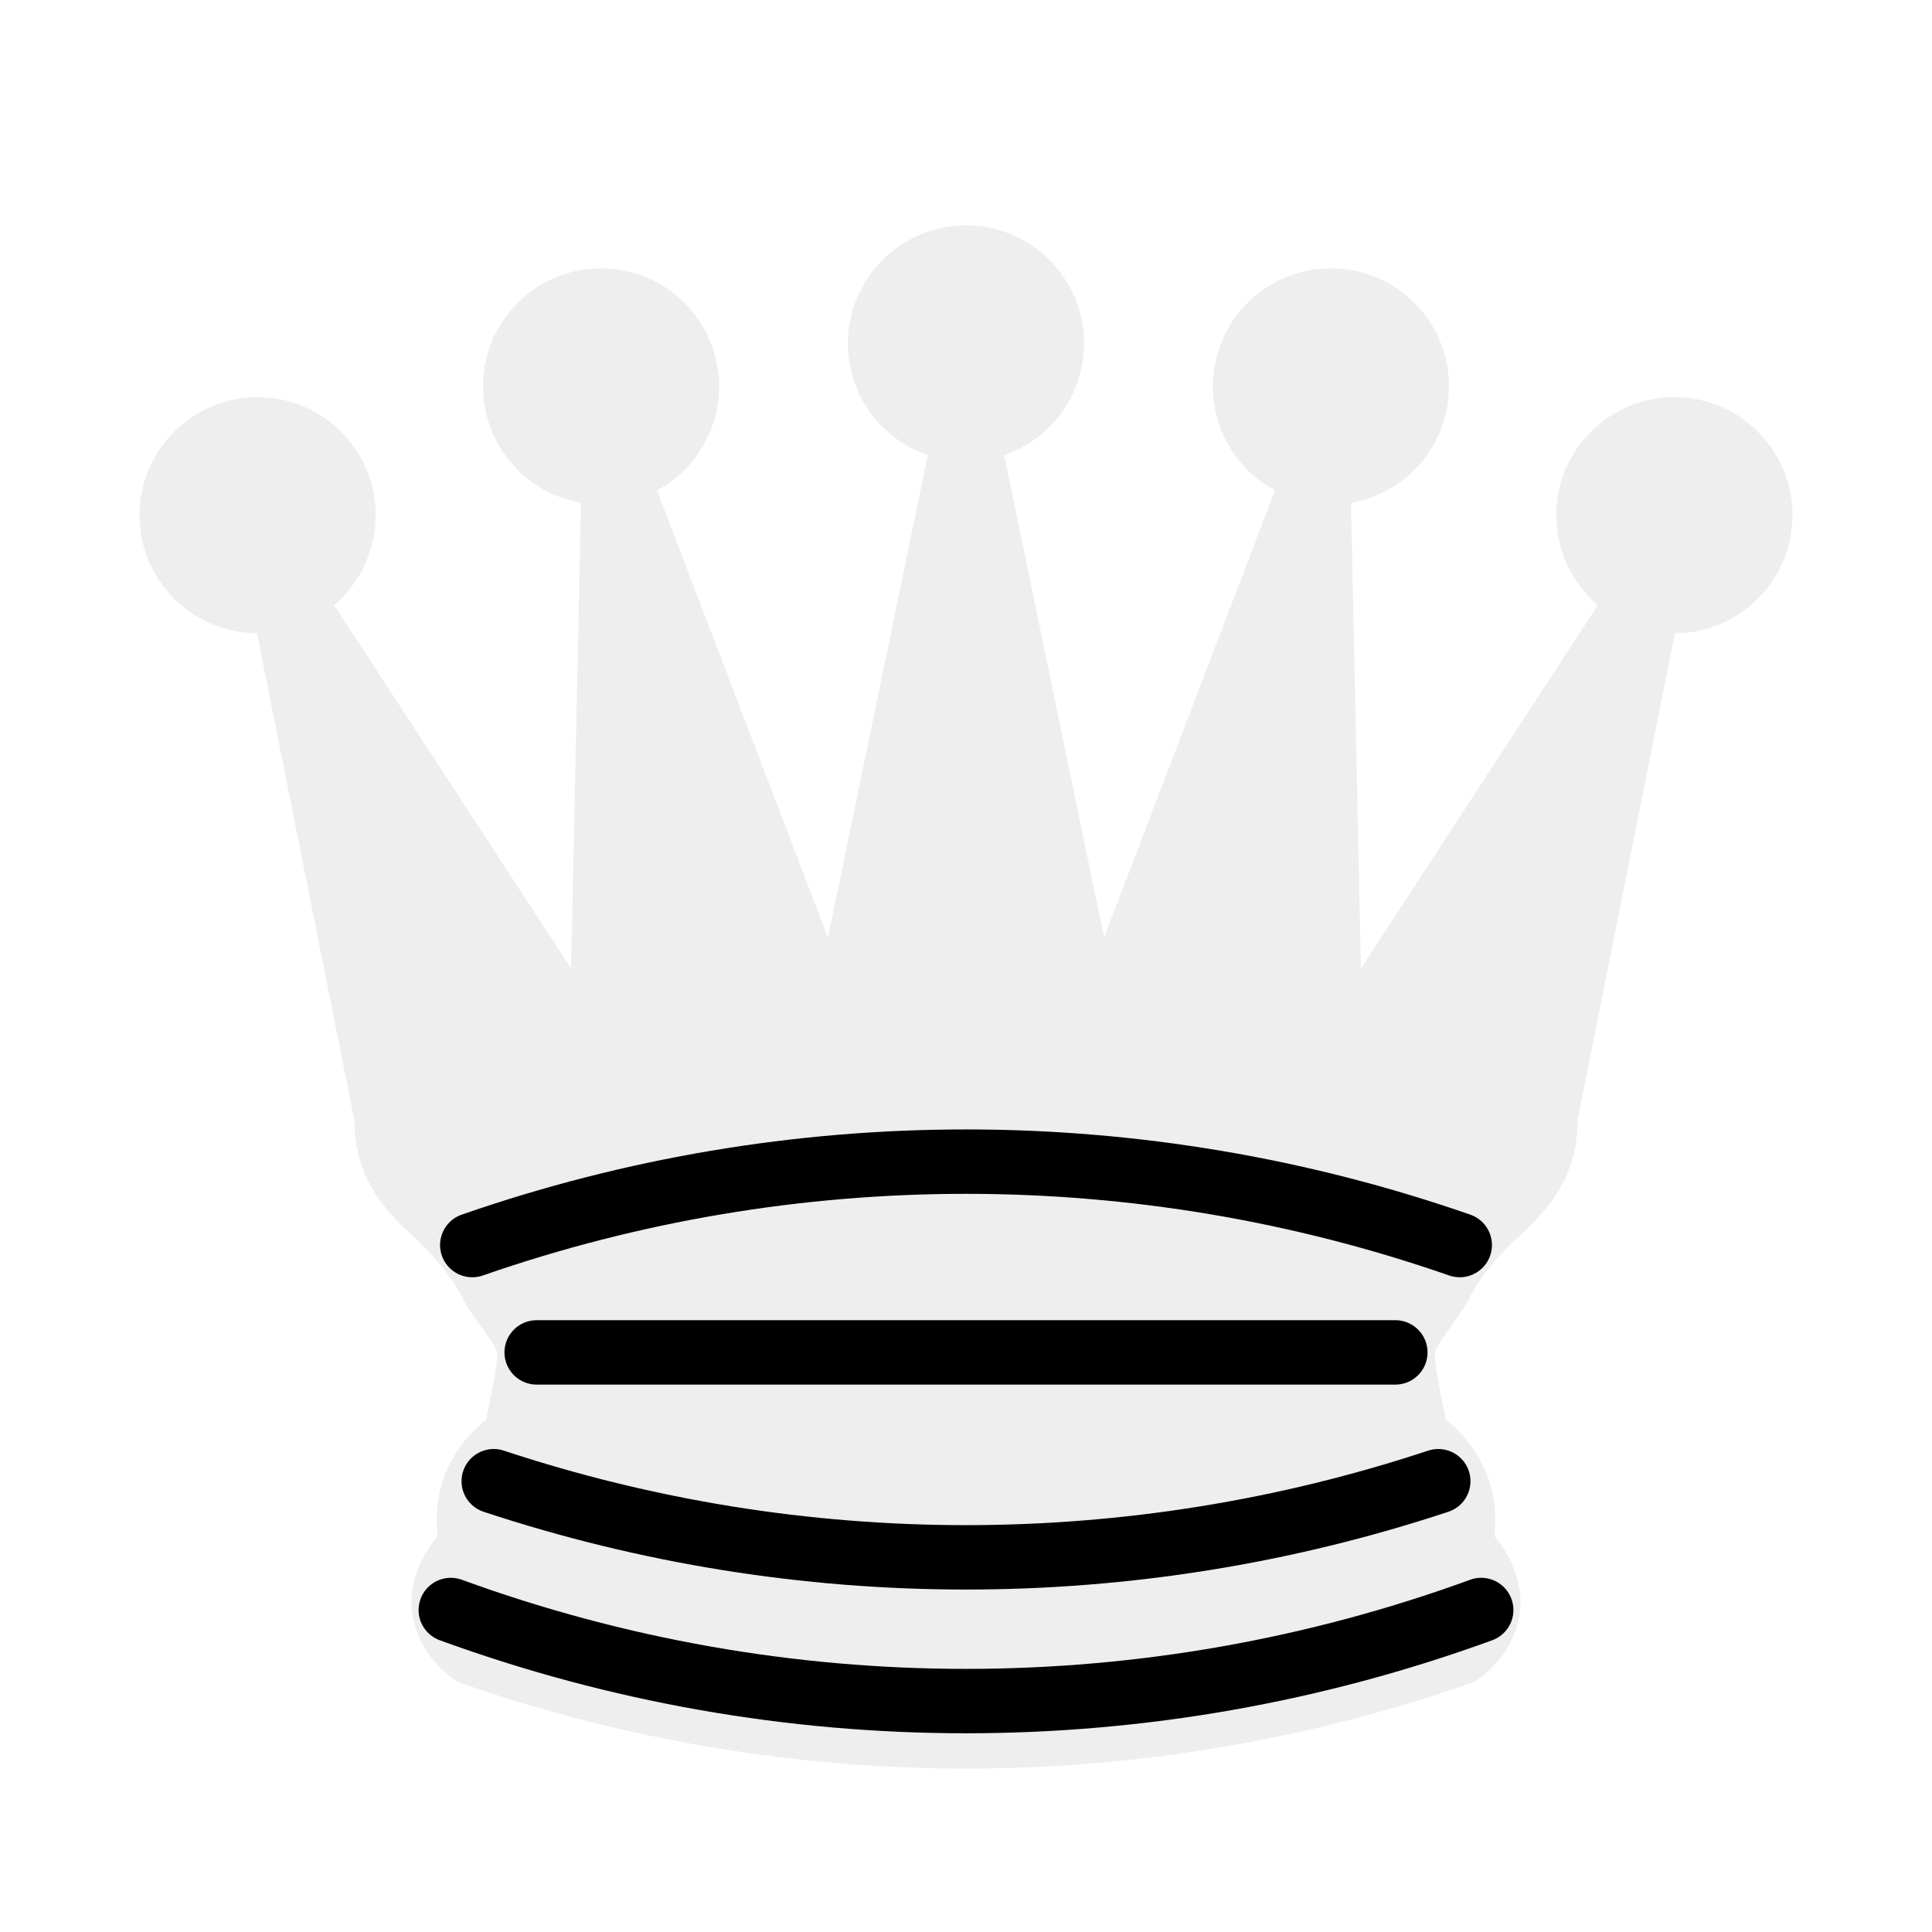
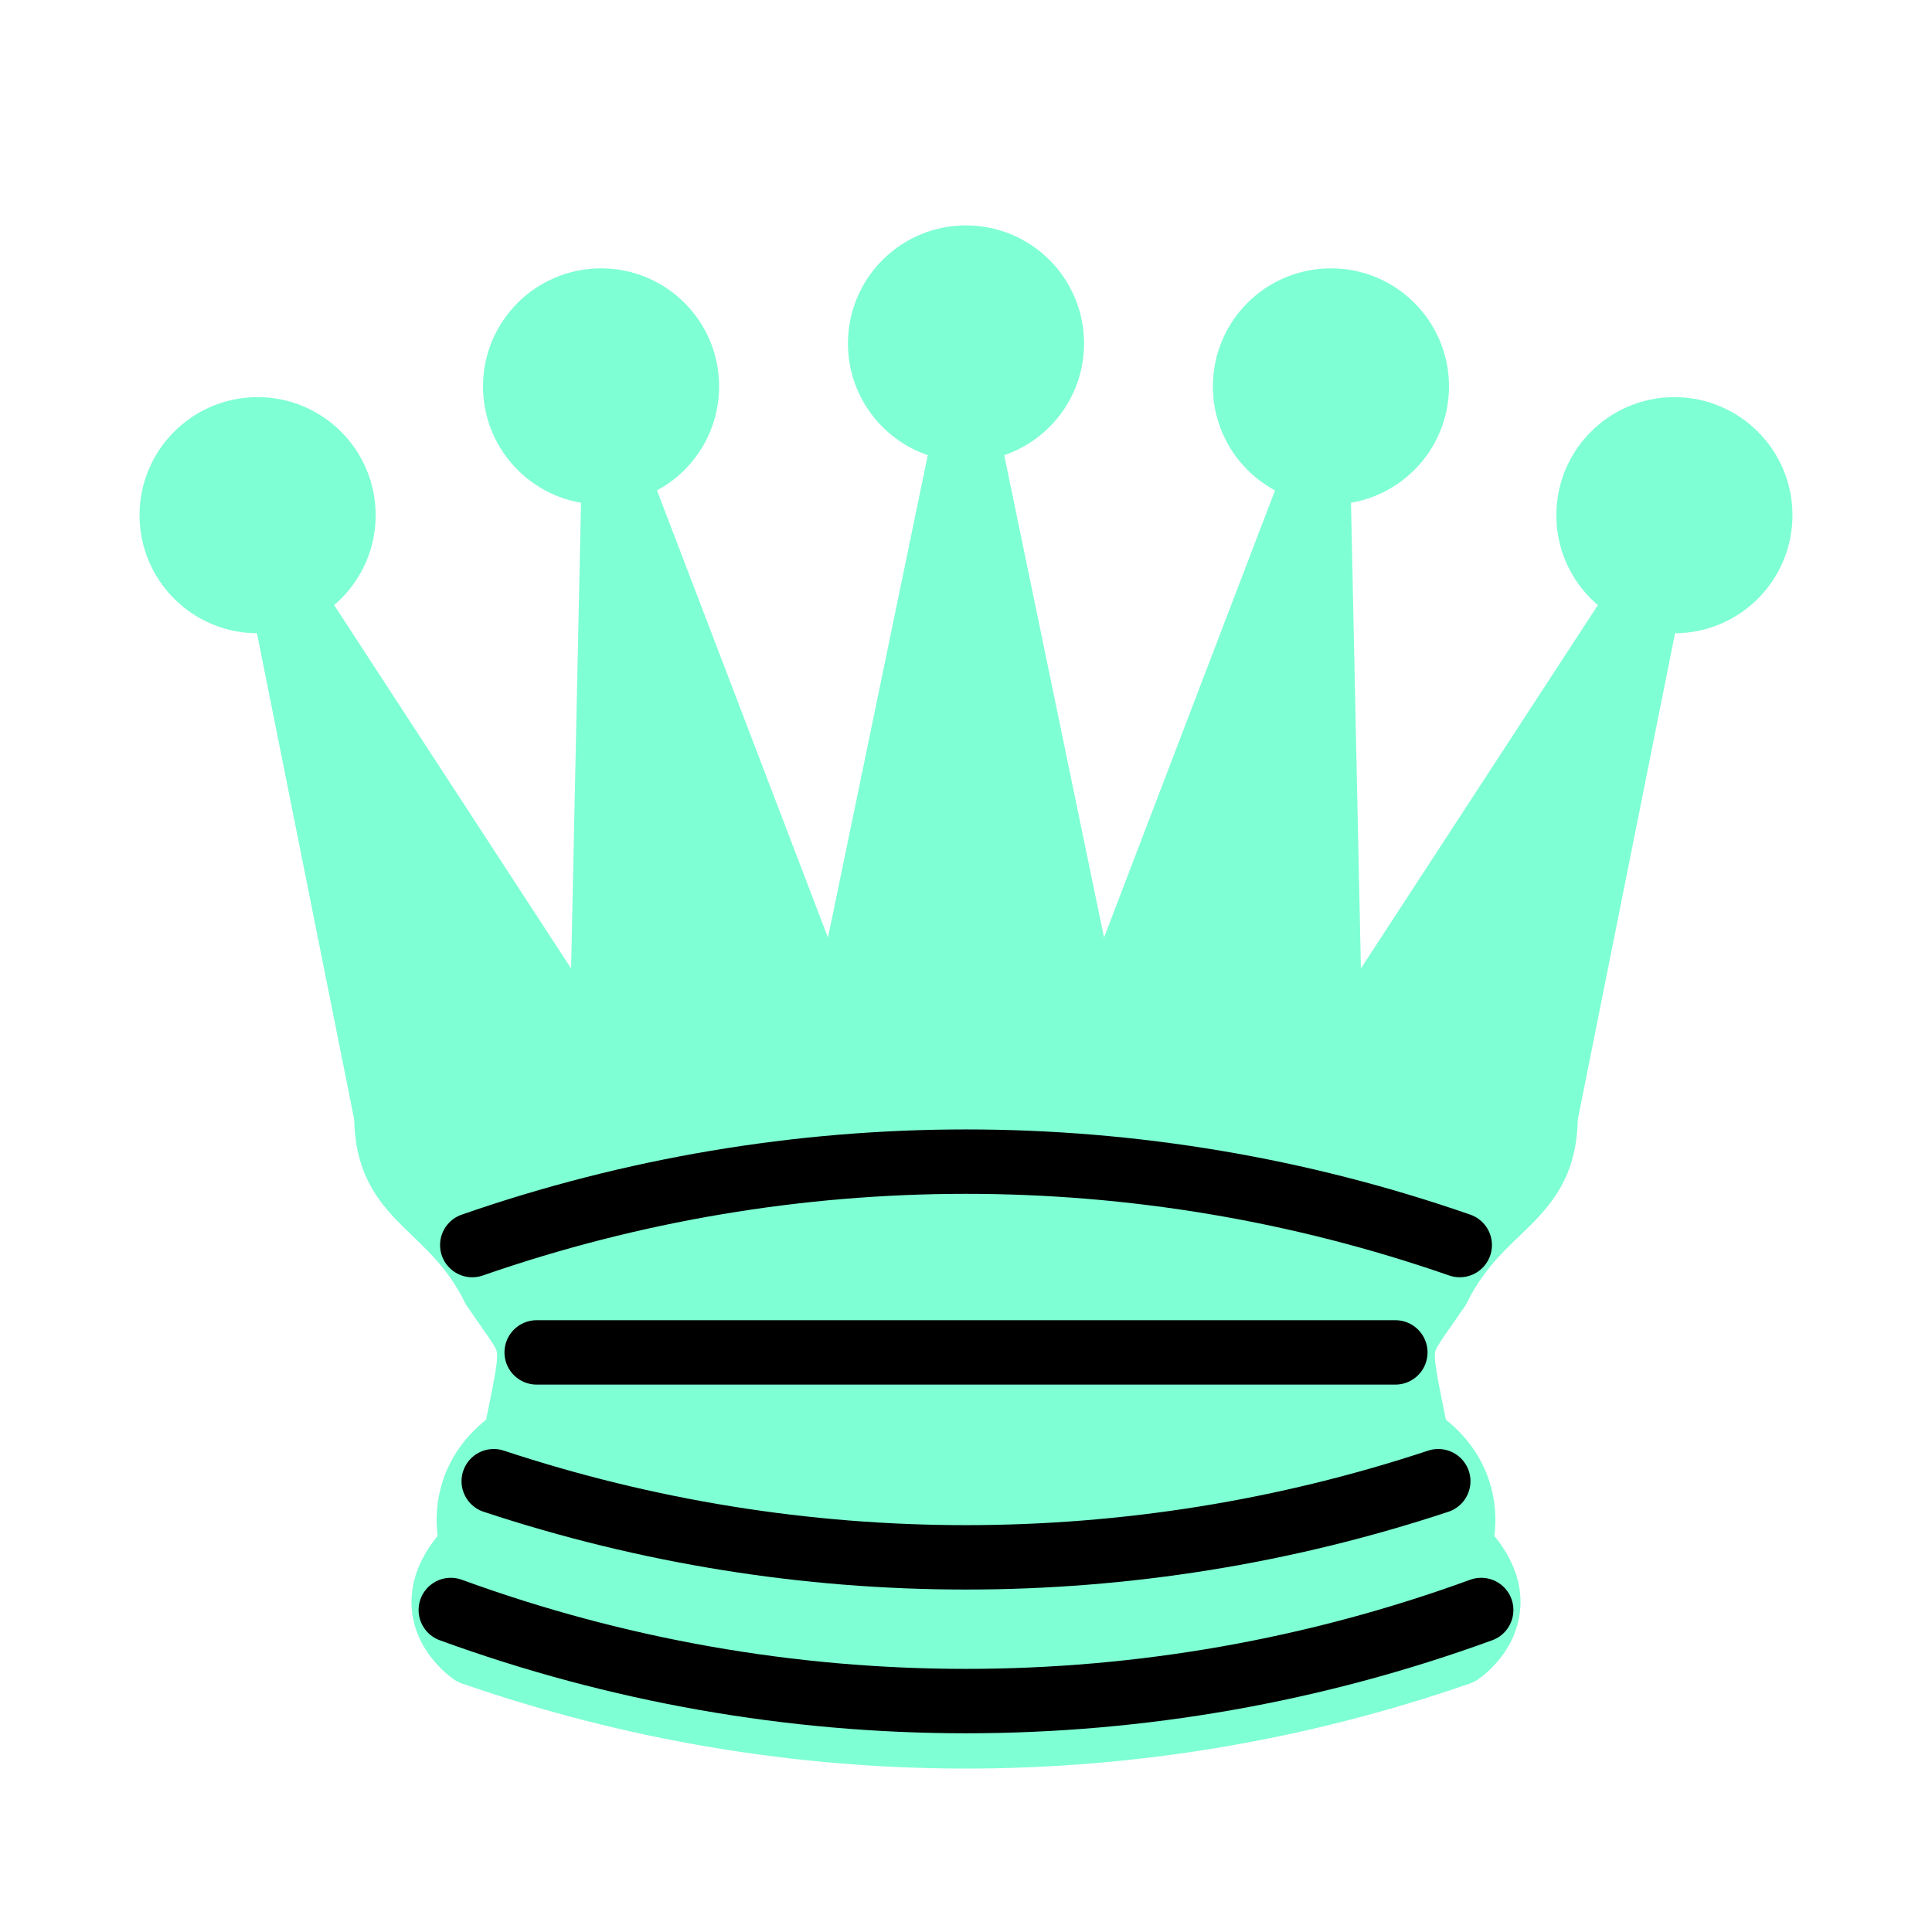
<svg xmlns="http://www.w3.org/2000/svg" version="1.1" width="45" height="45">
-   <g style="fill:#eeeeee;stroke:#eeeeee;stroke-width:1.5; stroke-linecap:round;stroke-linejoin:round">
-     <path d="M 9,26 C 17.5,24.5 30,24.5 36,26 L 38.5,13.5 L 31,25 L 30.7,10.9 L 25.5,24.5 L 22.5,10 L 19.5,24.5 L 14.3,10.9 L 14,25 L 6.5,13.5 L 9,26 z" style="stroke-linecap:butt;fill:#eeeeee" />
+   <g style="fill:#7fffd4;stroke:#7fffd4;stroke-width:1.5; stroke-linecap:round;stroke-linejoin:round">
+     <path d="M 9,26 C 17.5,24.5 30,24.5 36,26 L 38.5,13.5 L 31,25 L 30.7,10.9 L 25.5,24.5 L 22.5,10 L 19.5,24.5 L 14.3,10.9 L 14,25 L 6.5,13.5 L 9,26 z" style="stroke-linecap:butt;fill:#7fffd4" />
    <path d="m 9,26 c 0,2 1.5,2 2.5,4 1,1.5 1,1 0.5,3.5 -1.5,1 -1,2.5 -1,2.5 -1.5,1.5 0,2.5 0,2.5 6.5,1 16.5,1 23,0 0,0 1.5,-1 0,-2.5 0,0 0.5,-1.5 -1,-2.5 -0.5,-2.5 -0.5,-2 0.5,-3.5 1,-2 2.5,-2 2.5,-4 -8.5,-1.5 -18.5,-1.5 -27,0 z" />
    <path d="M 11.5,30 C 15,29 30,29 33.5,30" />
    <path d="m 12,33.5 c 6,-1 15,-1 21,0" />
    <circle cx="6" cy="12" r="2" />
    <circle cx="14" cy="9" r="2" />
    <circle cx="22.5" cy="8" r="2" />
    <circle cx="31" cy="9" r="2" />
    <circle cx="39" cy="12" r="2" />
-     <path d="M 11,38.5 A 35,35 1 0 0 34,38.5" style="fill:none; stroke:#eeeeee;stroke-linecap:butt;" />
+     <path d="M 11,38.5 A 35,35 1 0 0 34,38.5" style="fill:none; stroke:#7fffd4;stroke-linecap:butt;" />
    <g style="fill:none; stroke:#000000;">
      <path d="M 11,29 A 35,35 1 0 1 34,29" />
      <path d="M 12.5,31.5 L 32.5,31.5" />
      <path d="M 11.5,34.5 A 35,35 1 0 0 33.5,34.5" />
      <path d="M 10.5,37.5 A 35,35 1 0 0 34.5,37.5" />
    </g>
  </g>
</svg>
